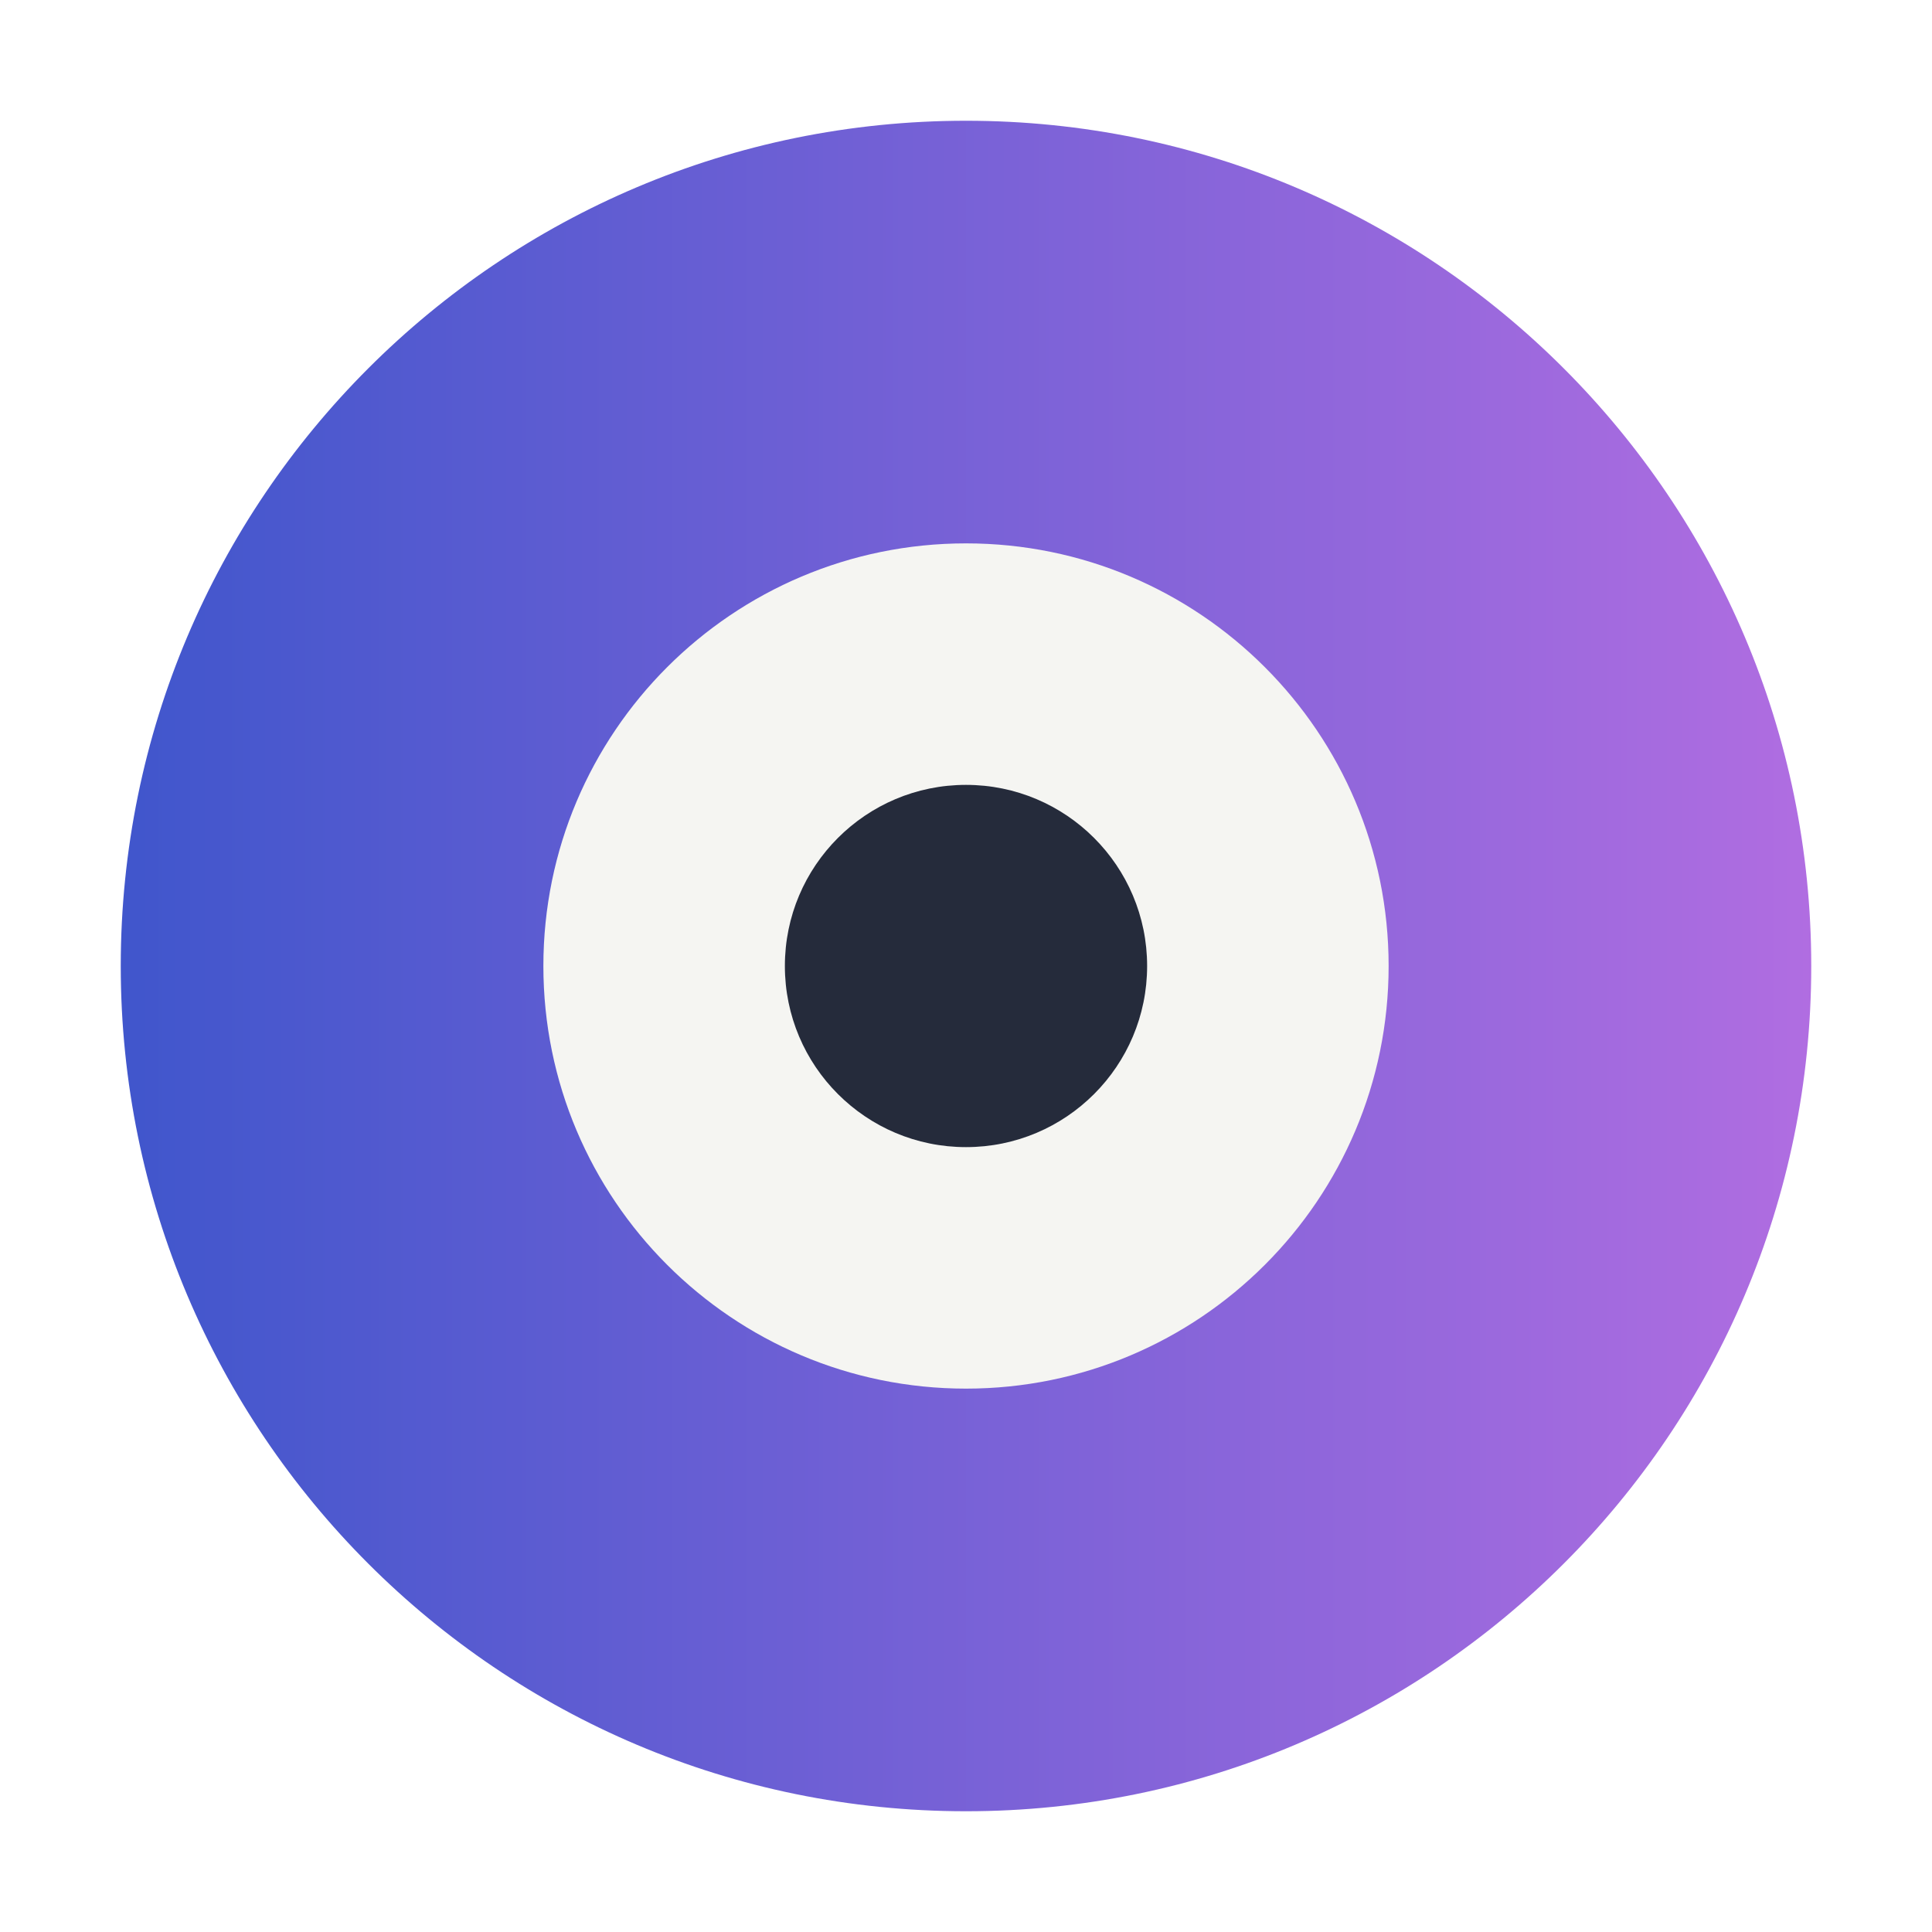
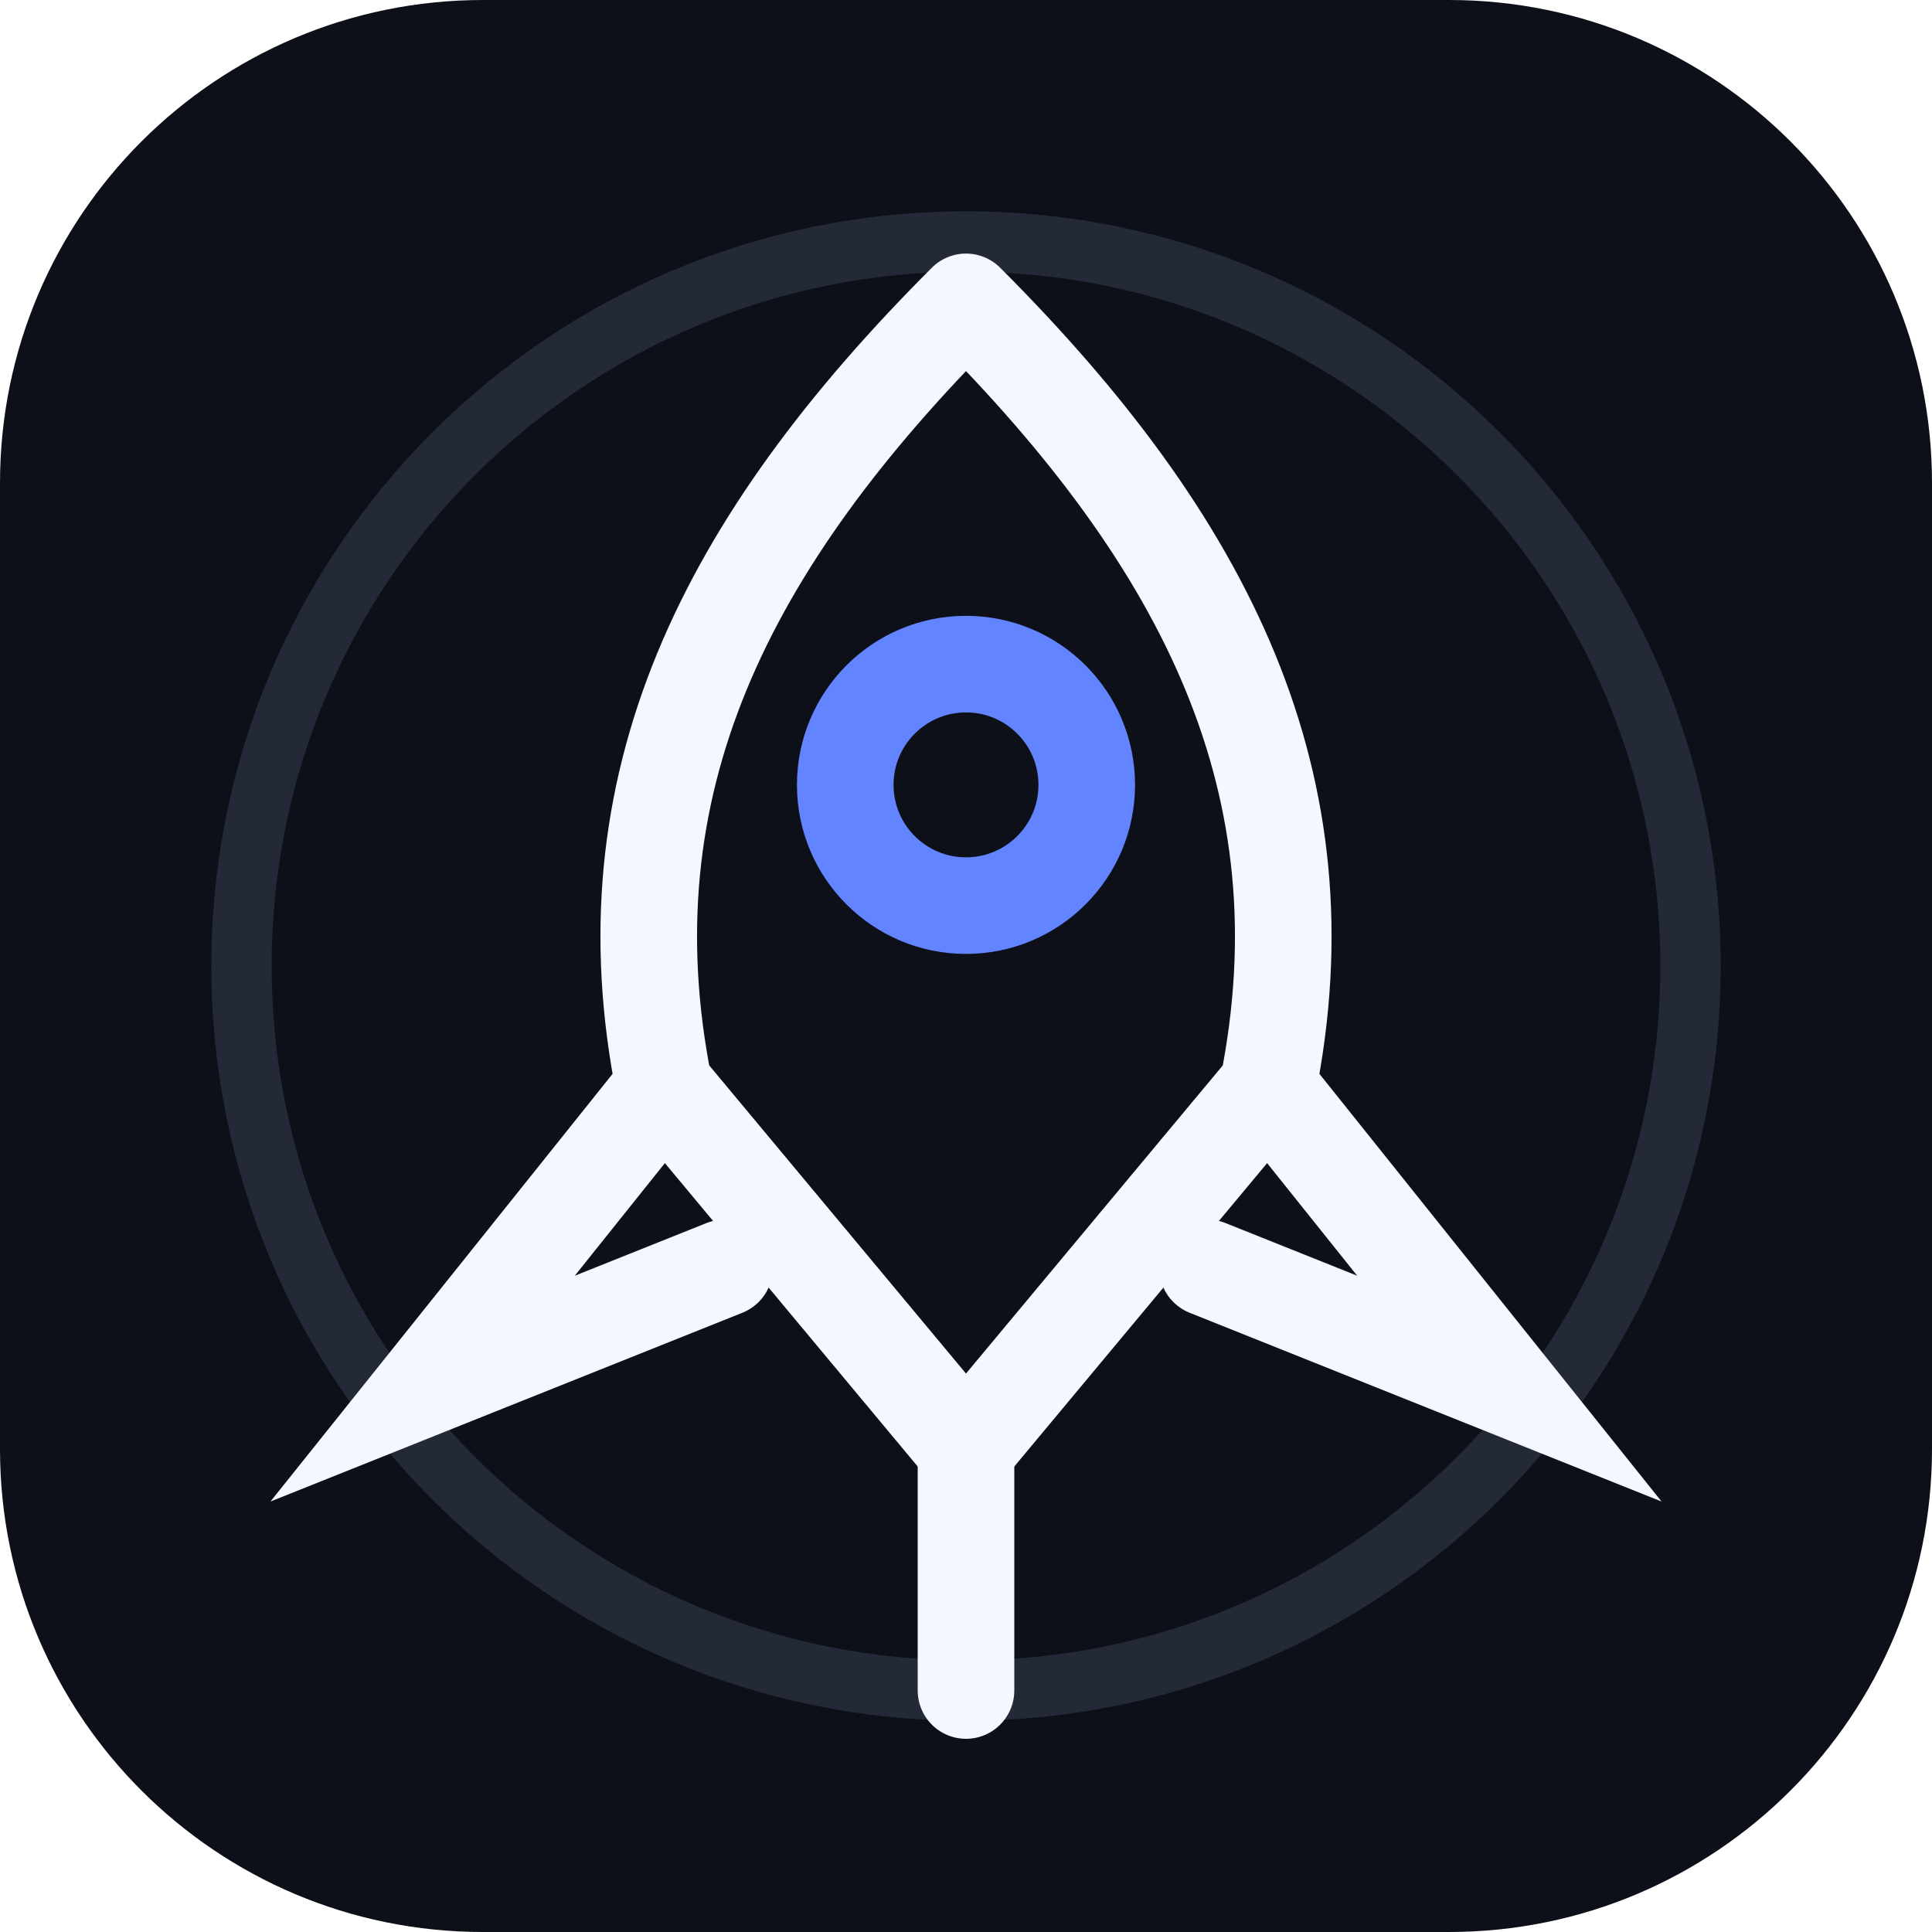
<svg xmlns="http://www.w3.org/2000/svg" viewBox="0 0 32 32">
  <defs>
-     <linearGradient id="a">
-       <stop stop-color="#4056cc" />
-       <stop offset="1" stop-color="#b06de1" />
+     <linearGradient id="m" x1="4" y1="3" x2="27" y2="29">
+       <stop stop-color="#f4f7ff" />
+       <stop offset=".25" stop-color="#69748c" />
+       <stop offset=".52" stop-color="#eef2fb" />
+       <stop offset="1" stop-color="#354056" />
+     </linearGradient>
+     <linearGradient id="a" x1="9" y1="7" x2="24" y2="25">
+       <stop stop-color="#6285ff" />
+       <stop offset=".55" stop-color="#9a82ff" />
+       <stop offset="1" stop-color="#e4d6ff" />
    </linearGradient>
  </defs>
-   <circle cx="16" cy="16" r="14" fill="url(#a)" />
-   <circle cx="16" cy="16" r="7" fill="#f5f5f2" />
-   <circle cx="16" cy="16" r="3" fill="#252b3b" />
+   <rect width="32" height="32" rx="8" fill="#0d1019" />
+   <circle cx="16" cy="16" r="12" fill="none" stroke="#5d6984" stroke-opacity=".28" />
+   <path d="M16 5c4 4 6 8 5 13l-5 6-5-6c-1-5 1-9 5-13Z" fill="none" stroke="url(#m)" stroke-width="1.6" stroke-linejoin="round" />
+   <circle cx="16" cy="13" r="2" fill="none" stroke="url(#a)" stroke-width="1.6" />
+   <path d="m11 18-4 5 5-2m9-3 4 5-5-2M16 24v4" fill="none" stroke="url(#m)" stroke-width="1.6" stroke-linecap="round" />
+   <path d="M16 25v3" stroke="url(#a)" stroke-width="1.2" stroke-linecap="round" />
</svg>
